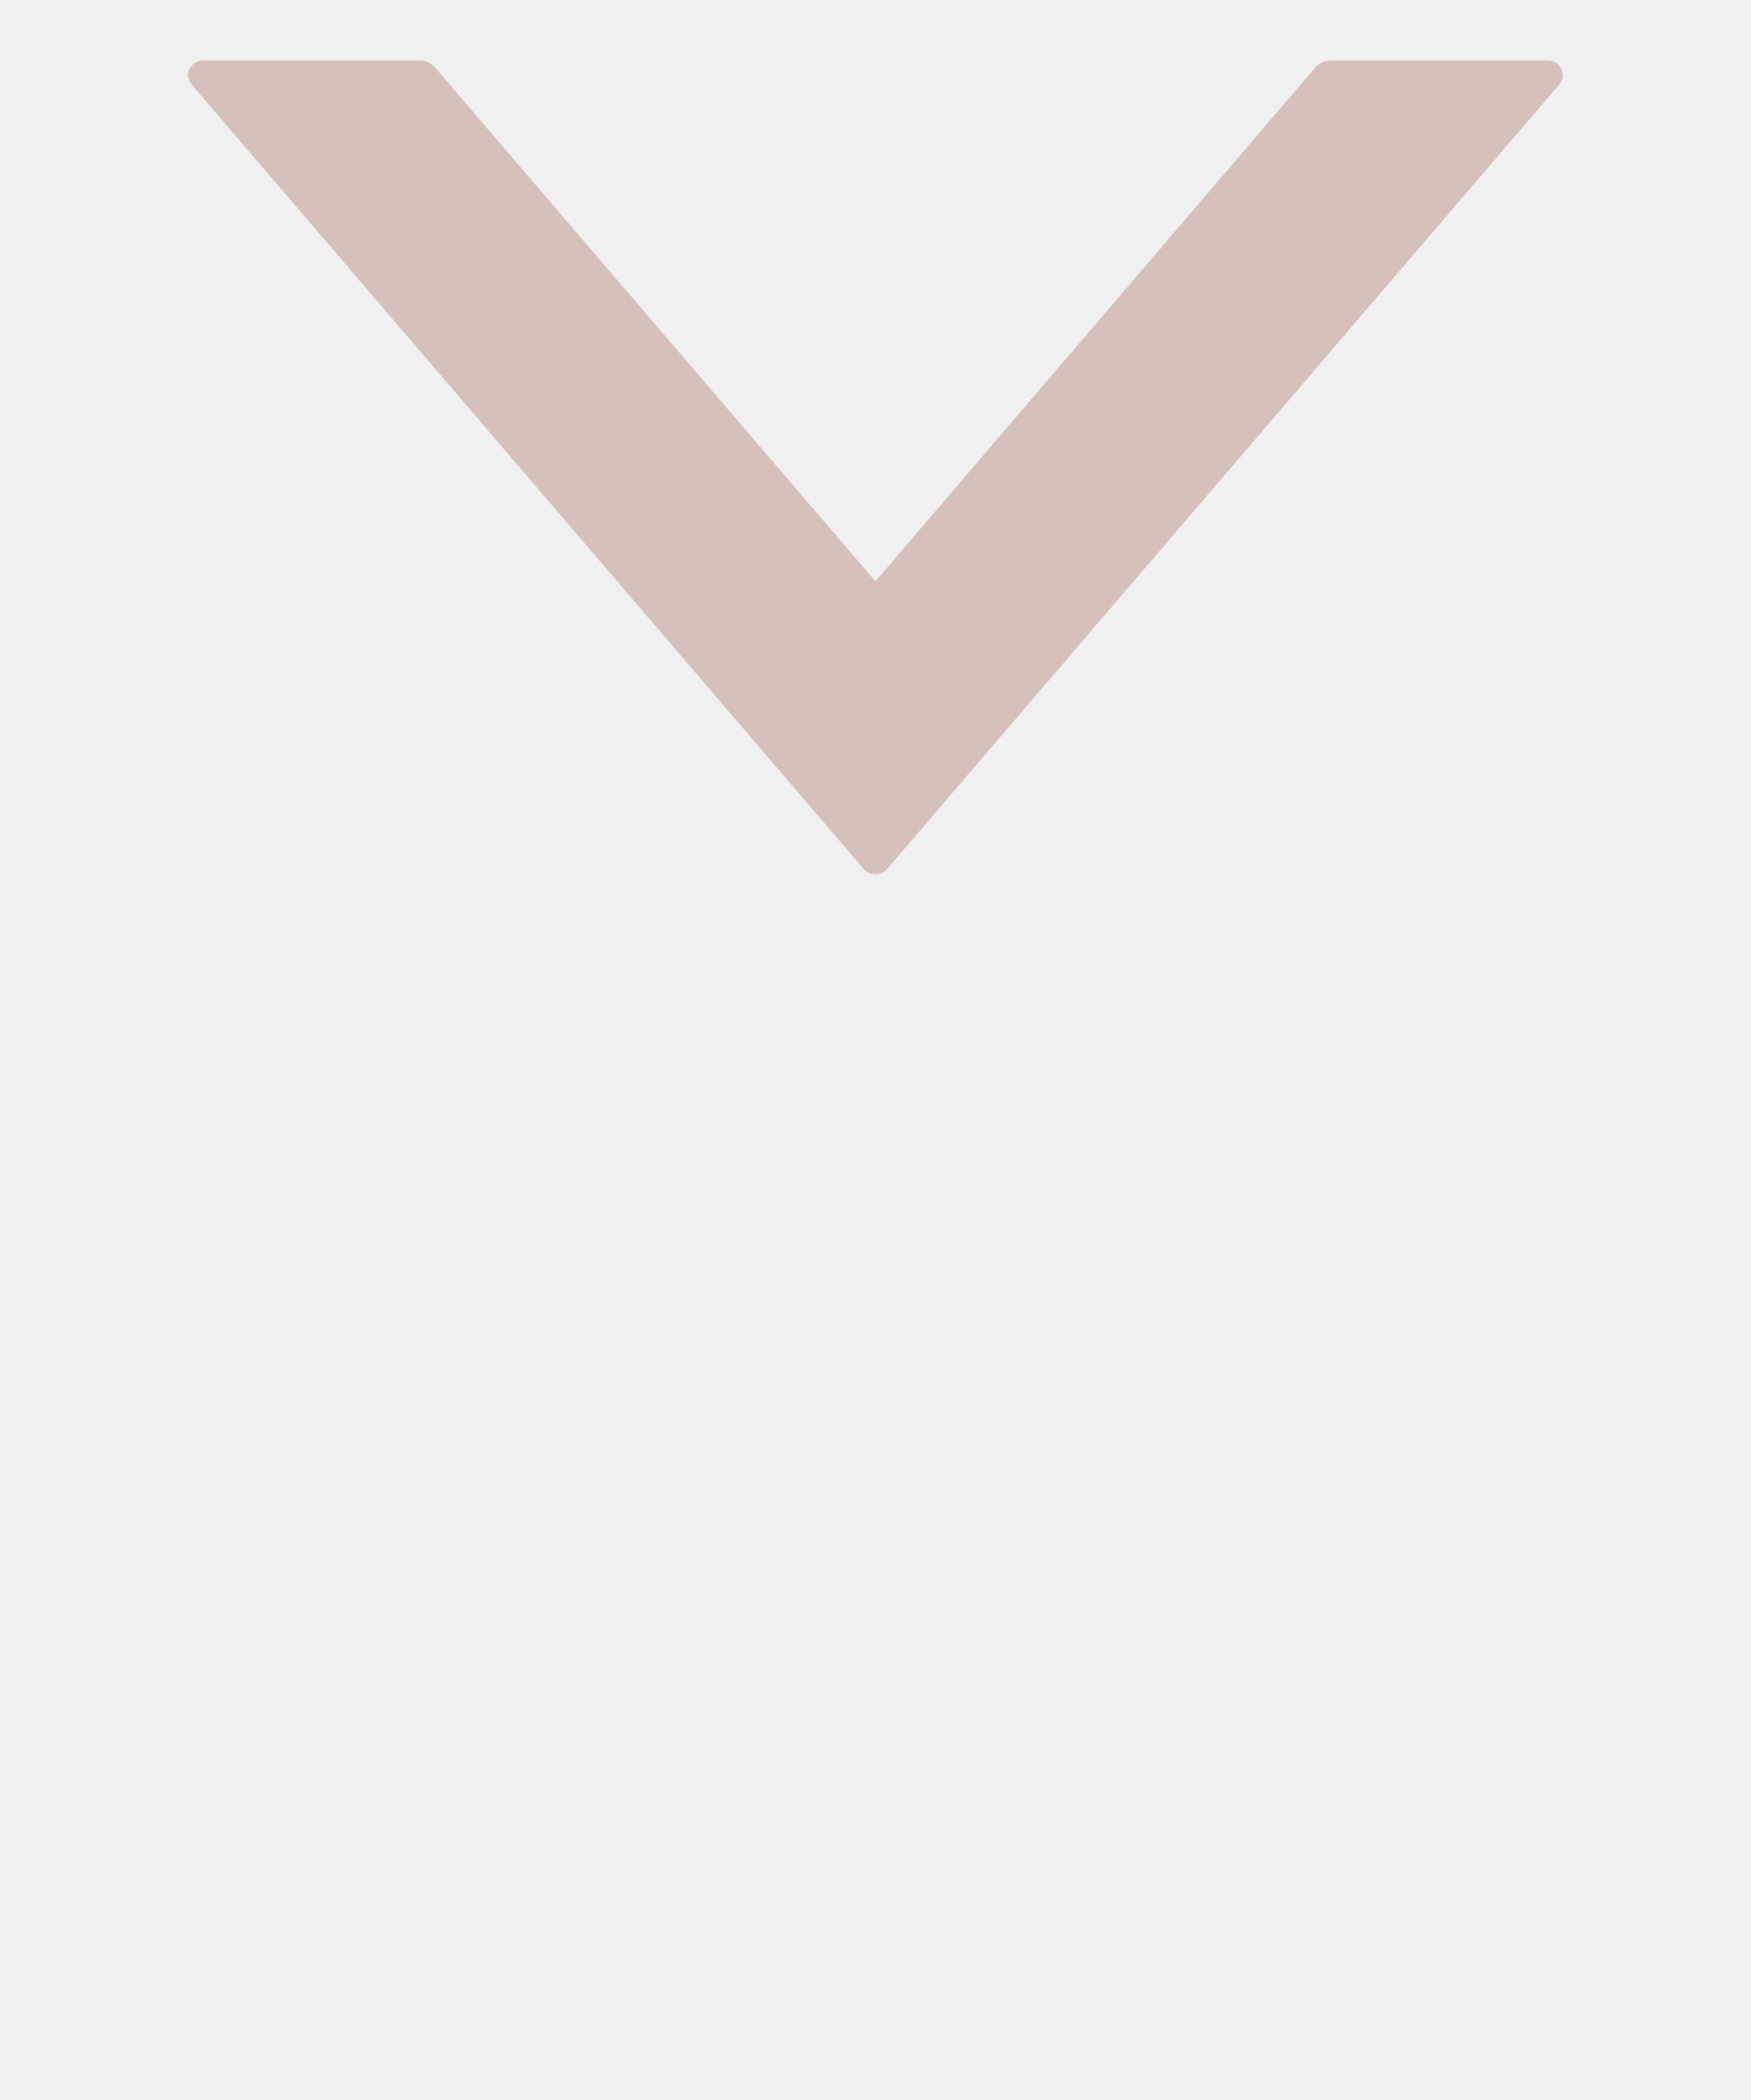
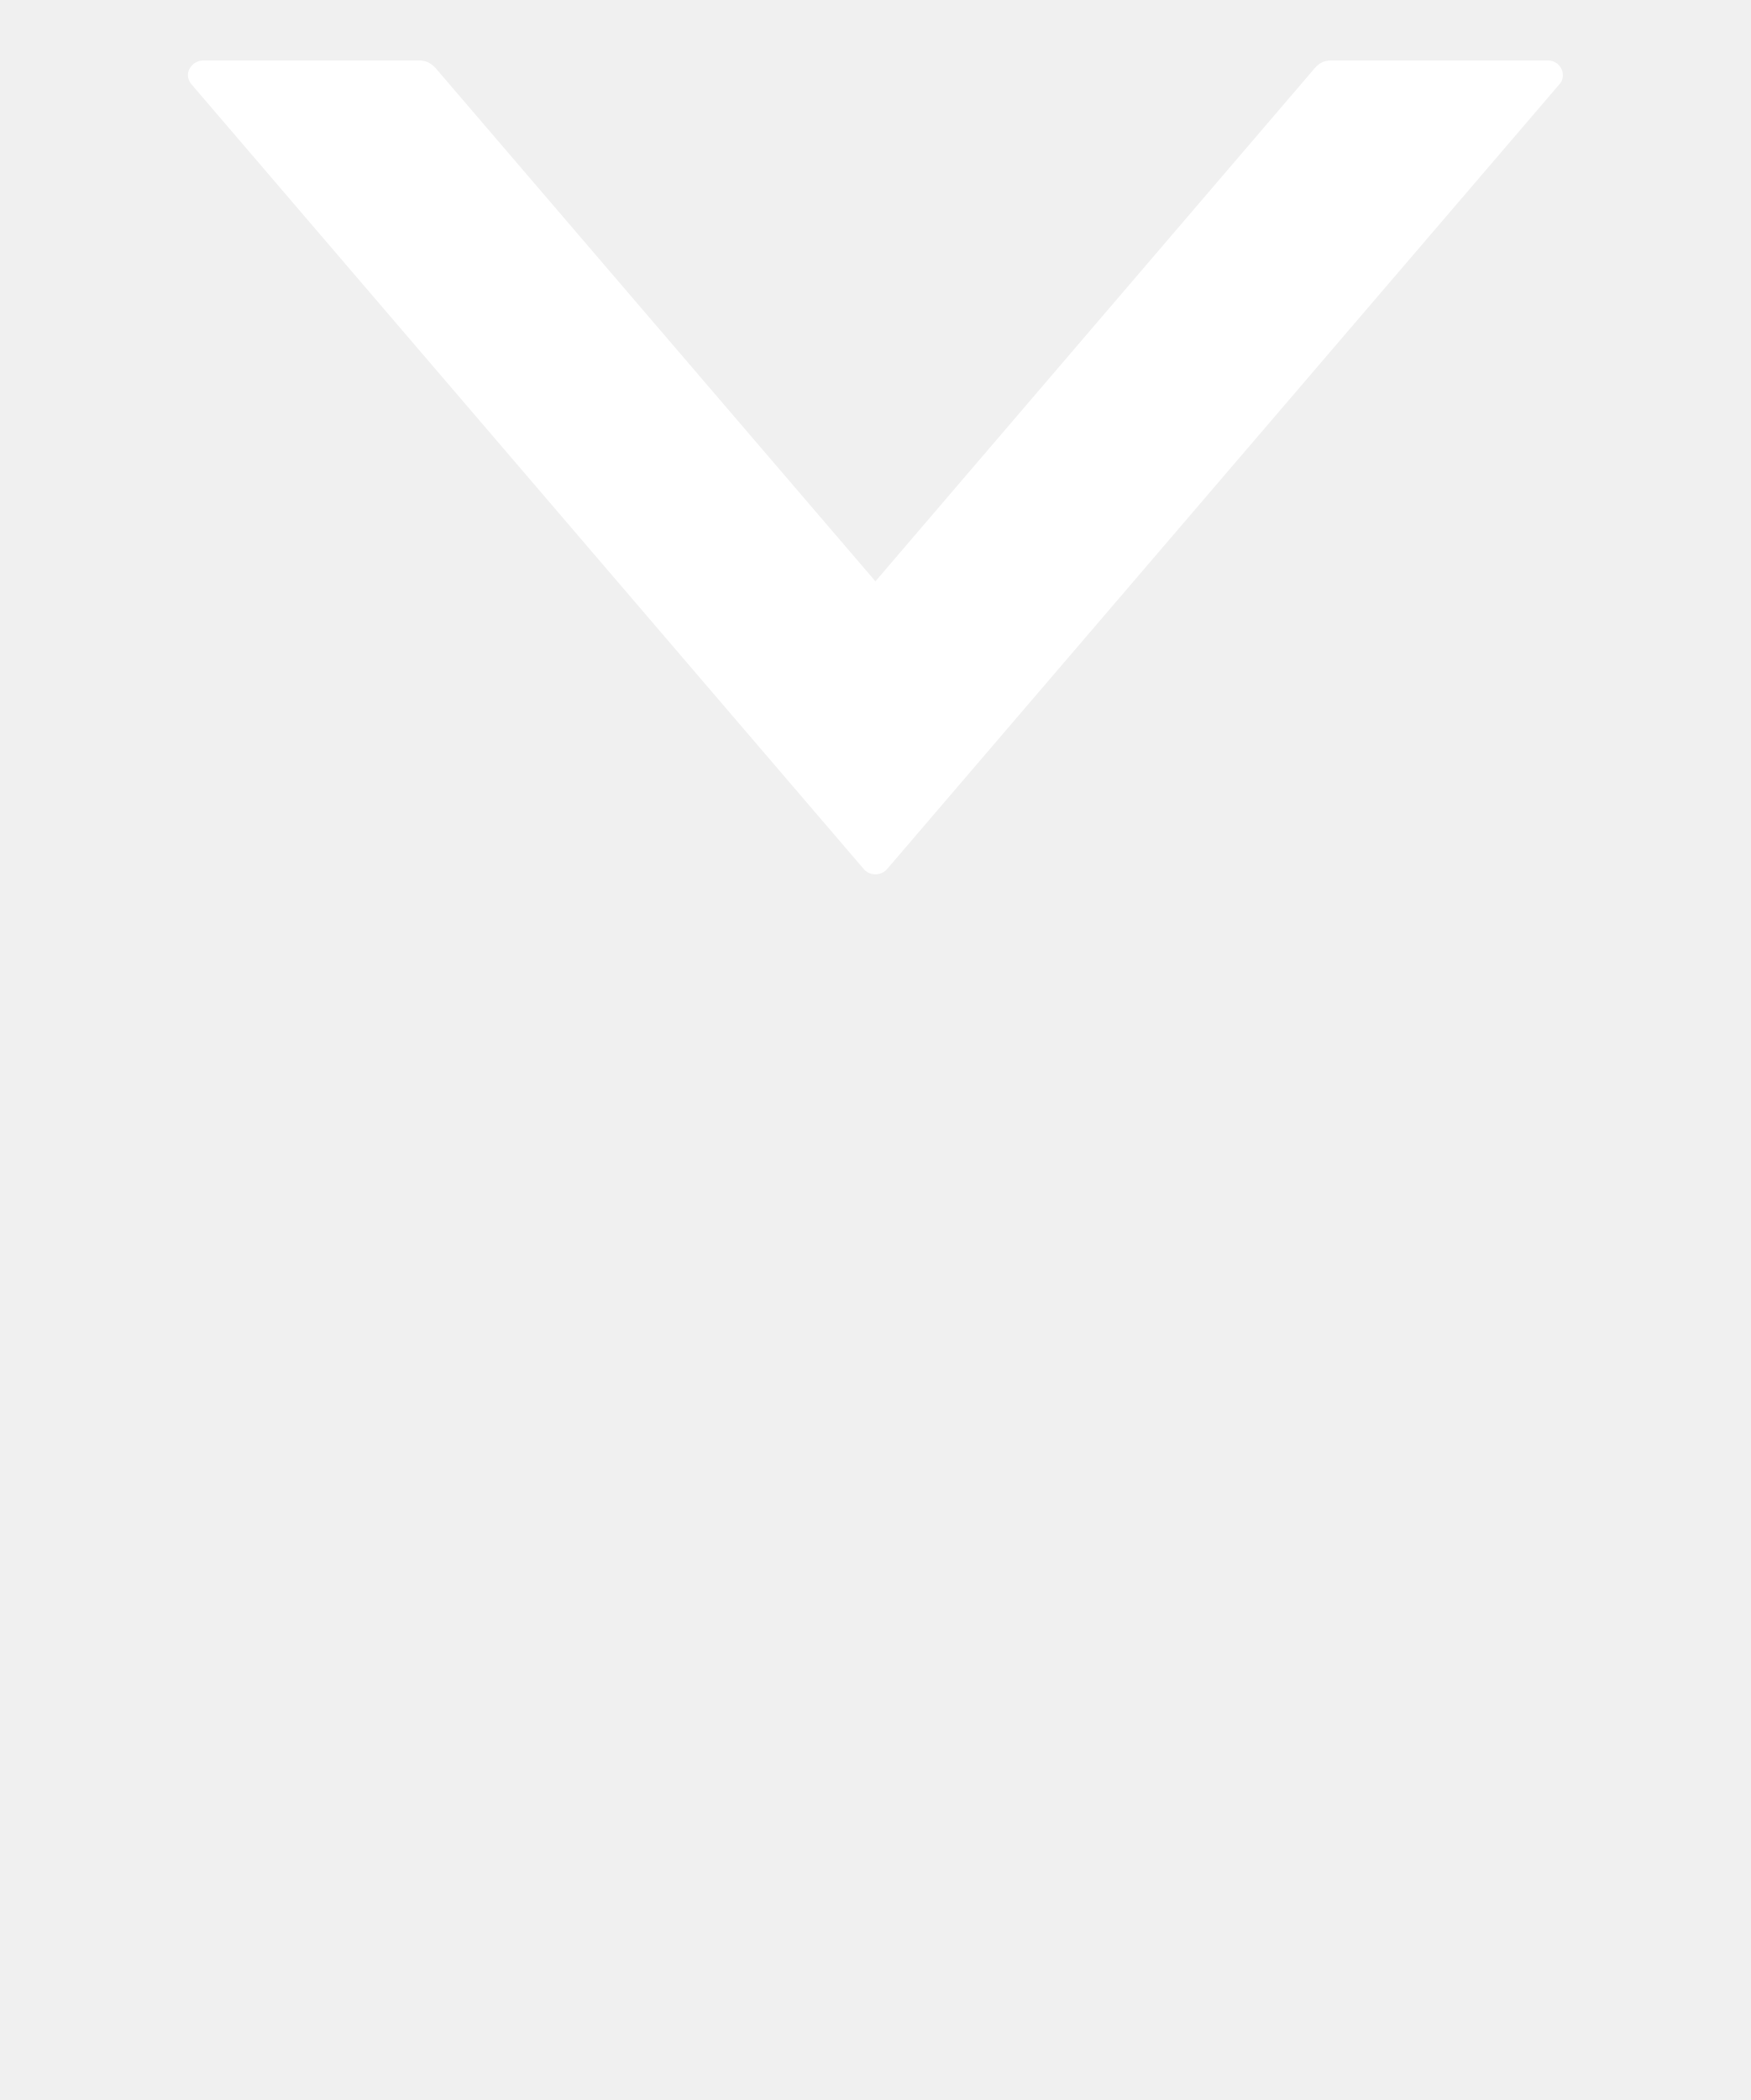
<svg xmlns="http://www.w3.org/2000/svg" version="1.1" id="arrow" x="0px" y="0px" viewBox="0 0 117 140.3" style="enable-background:new 0 0 117 140.3;" xml:space="preserve">
  <style type="text/css">
-   .st0{fill-rule:evenodd;clip-rule:evenodd;fill:#D6C0BC;}
+   .st0{fill-rule:evenodd;clip-rule:evenodd;fill:#fff;}
</style>
  <g transform="translate(0,-952.3622)">
    <path class="st0" d="M57.7,1010.4L12.8,958c-0.6-0.7,0-1.6,0.8-1.6H28c0.5,0,0.8,0.2,1.1,0.5l29.4,34.3l29.2-34.1     c0.4-0.5,0.7-0.7,1.3-0.7h14.4c1,0,1.3,1.1,0.8,1.6l-44.9,52.4C58.9,1010.9,58.1,1010.9,57.7,1010.4L57.7,1010.4z" />
  </g>
  <animateTransform attributeName="transform" type="translate" from="0 0" to="0 10" begin="0s" dur="2s" repeatCount="indefinite" />
</svg>
